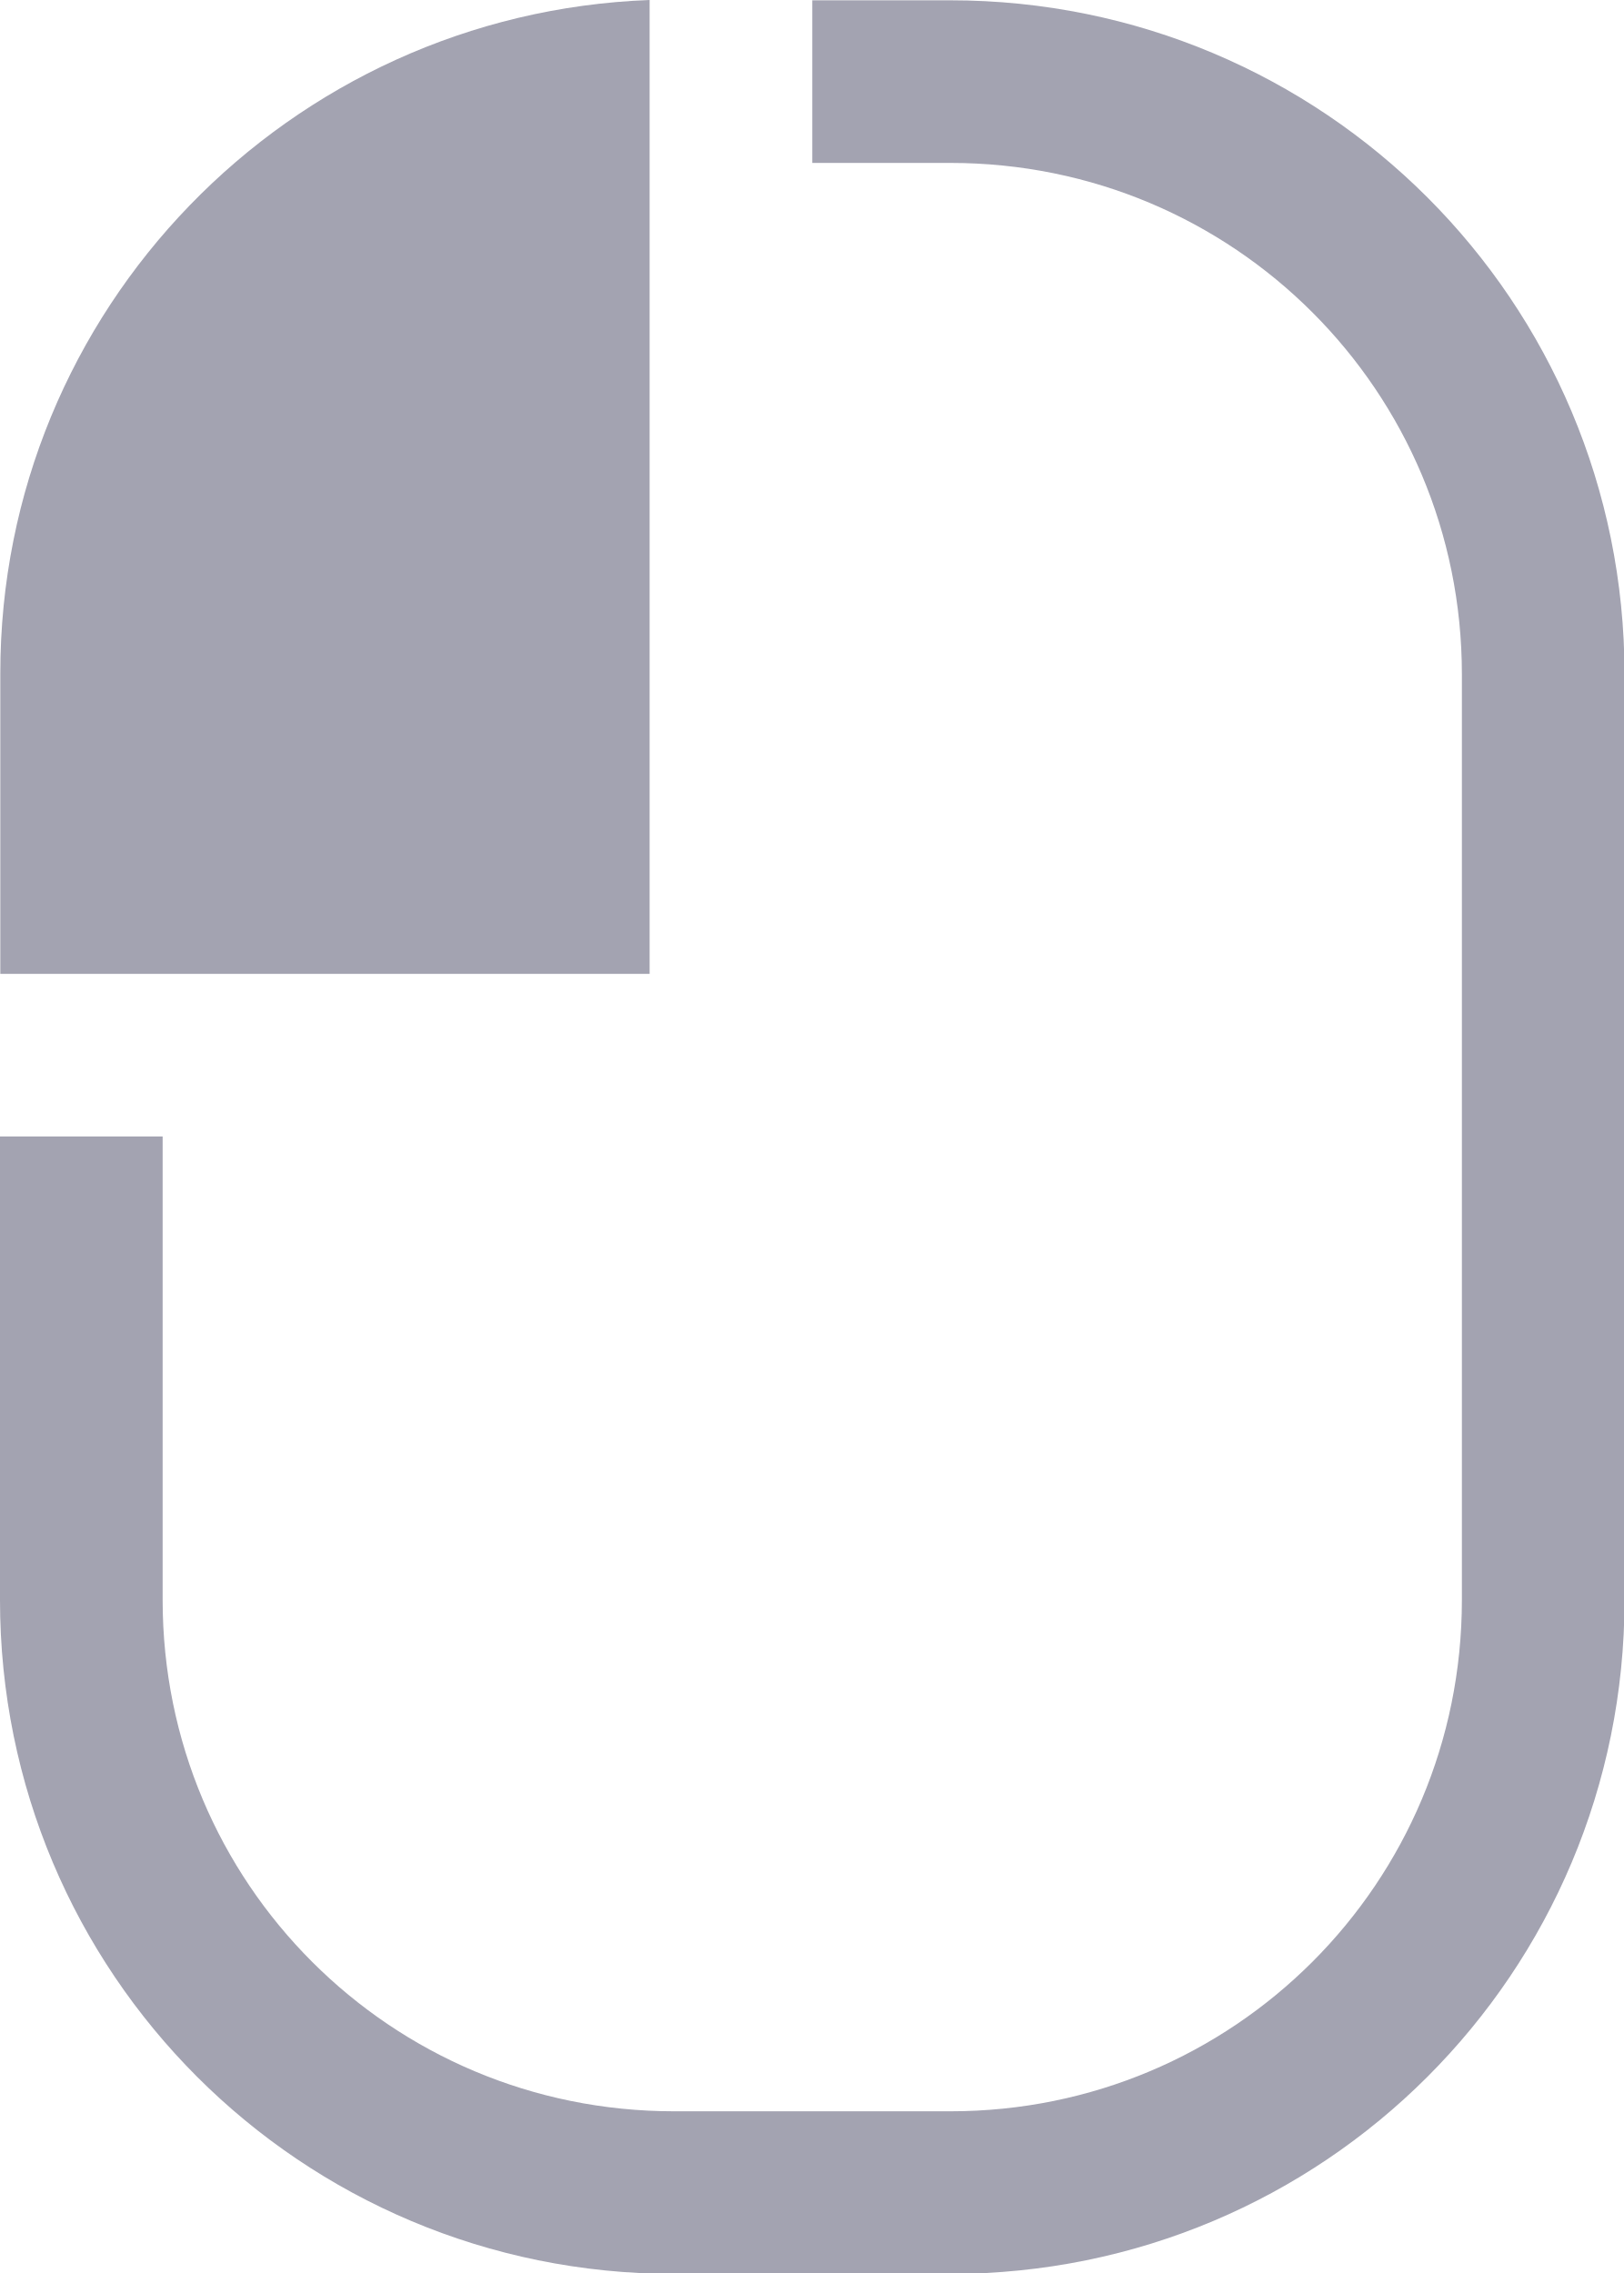
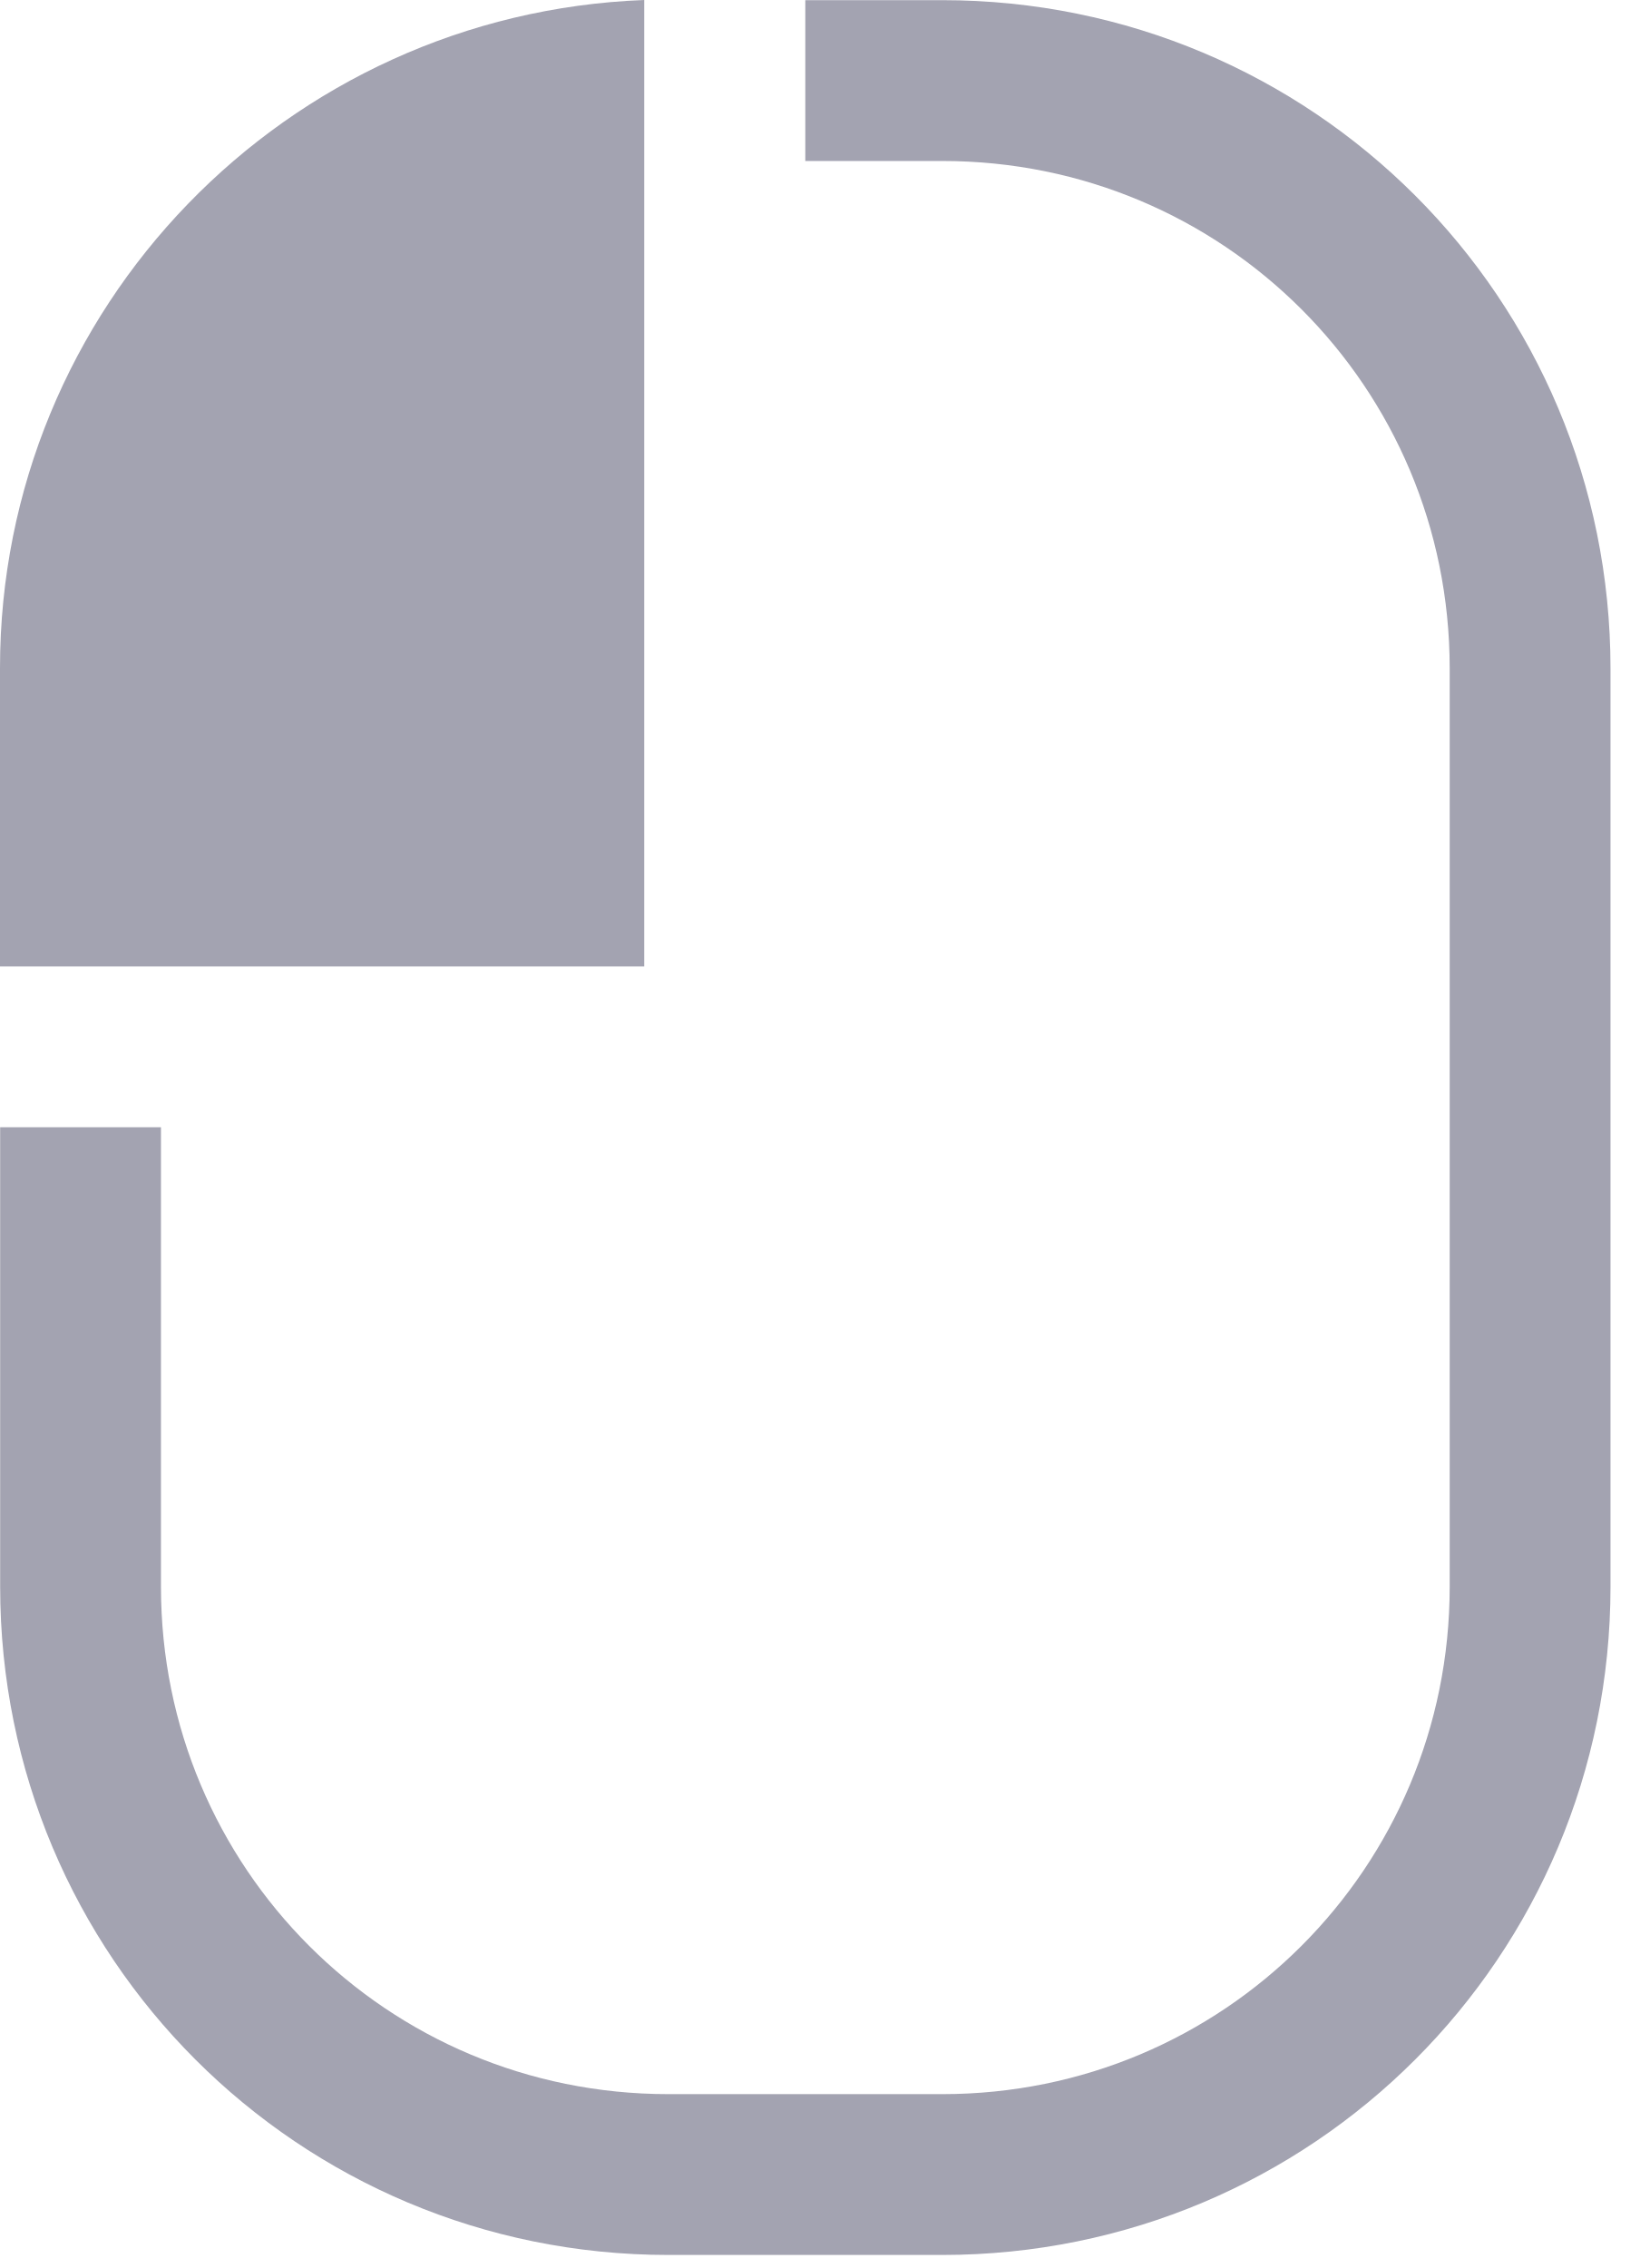
- <svg xmlns="http://www.w3.org/2000/svg" width="2.646mm" height="3.704mm" viewBox="0 0 2.646 3.704" version="1.1" id="svg2335">
-   <defs id="defs2329" />
-   <g id="layer1" transform="translate(-309.3735,98.61399)">
-     <path id="rect1063-9-4-62" style="fill:none;fill-opacity:1;stroke:#a3a3b1;stroke-width:0.265;stroke-miterlimit:1.5;stroke-dasharray:none;stroke-opacity:1" d="m 309.506,-96.762 v 0.755 c 0,0.535 0.431,0.966 0.966,0.966 h 0.45 c 0.535,0 0.966,-0.431 0.966,-0.966 v -1.508 c 0,-0.535 -0.431,-0.966 -0.966,-0.966 h -0.225" />
-     <path style="color:#000000;font-style:normal;font-variant:normal;font-weight:normal;font-stretch:normal;font-size:medium;line-height:normal;font-family:sans-serif;font-variant-ligatures:normal;font-variant-position:normal;font-variant-caps:normal;font-variant-numeric:normal;font-variant-alternates:normal;font-variant-east-asian:normal;font-feature-settings:normal;font-variation-settings:normal;text-indent:0;text-align:start;text-decoration:none;text-decoration-line:none;text-decoration-style:solid;text-decoration-color:#000000;letter-spacing:normal;word-spacing:normal;text-transform:none;writing-mode:lr-tb;direction:ltr;text-orientation:mixed;dominant-baseline:auto;baseline-shift:baseline;text-anchor:start;white-space:normal;shape-padding:0;shape-margin:0;inline-size:0;clip-rule:nonzero;display:inline;overflow:visible;visibility:visible;isolation:auto;mix-blend-mode:normal;color-interpolation:sRGB;color-interpolation-filters:linearRGB;solid-color:#000000;solid-opacity:1;vector-effect:none;fill:#a3a3b1;fill-opacity:1;fill-rule:nonzero;stroke:none;stroke-width:0.265;stroke-linecap:butt;stroke-linejoin:miter;stroke-miterlimit:1.5;stroke-dasharray:none;stroke-dashoffset:0;stroke-opacity:1;color-rendering:auto;image-rendering:auto;shape-rendering:auto;text-rendering:auto;enable-background:accumulate;stop-color:#000000" d="m 310.432,-98.614 c -0.588,0.022 -1.058,0.505 -1.058,1.097 v 0.49 h 1.058 z" id="path1528-61" />
+ <svg xmlns="http://www.w3.org/2000/svg" width="100%" height="100%" viewBox="0 0 32 44" version="1.1" xml:space="preserve" style="fill-rule:evenodd;clip-rule:evenodd;stroke-miterlimit:1.5;">
+   <g id="layer1">
+     <path id="rect1063-9-4-62" d="M1.563,21.869L1.563,30.782C1.563,37.101 6.649,42.187 12.968,42.187L18.282,42.187C24.601,42.187 29.688,37.101 29.688,30.782L29.688,12.968C29.688,6.649 24.601,1.563 18.282,1.563L15.625,1.563" style="fill:none;fill-rule:nonzero;stroke:#a3a3b1;stroke-width:3.12px;" />
+     <path id="path1528-61" d="M12.5,0C5.554,0.264 0,5.968 0,12.96L0,18.75L12.5,18.75L12.5,0Z" style="fill:#a3a3b1;fill-rule:nonzero;" />
  </g>
</svg>
